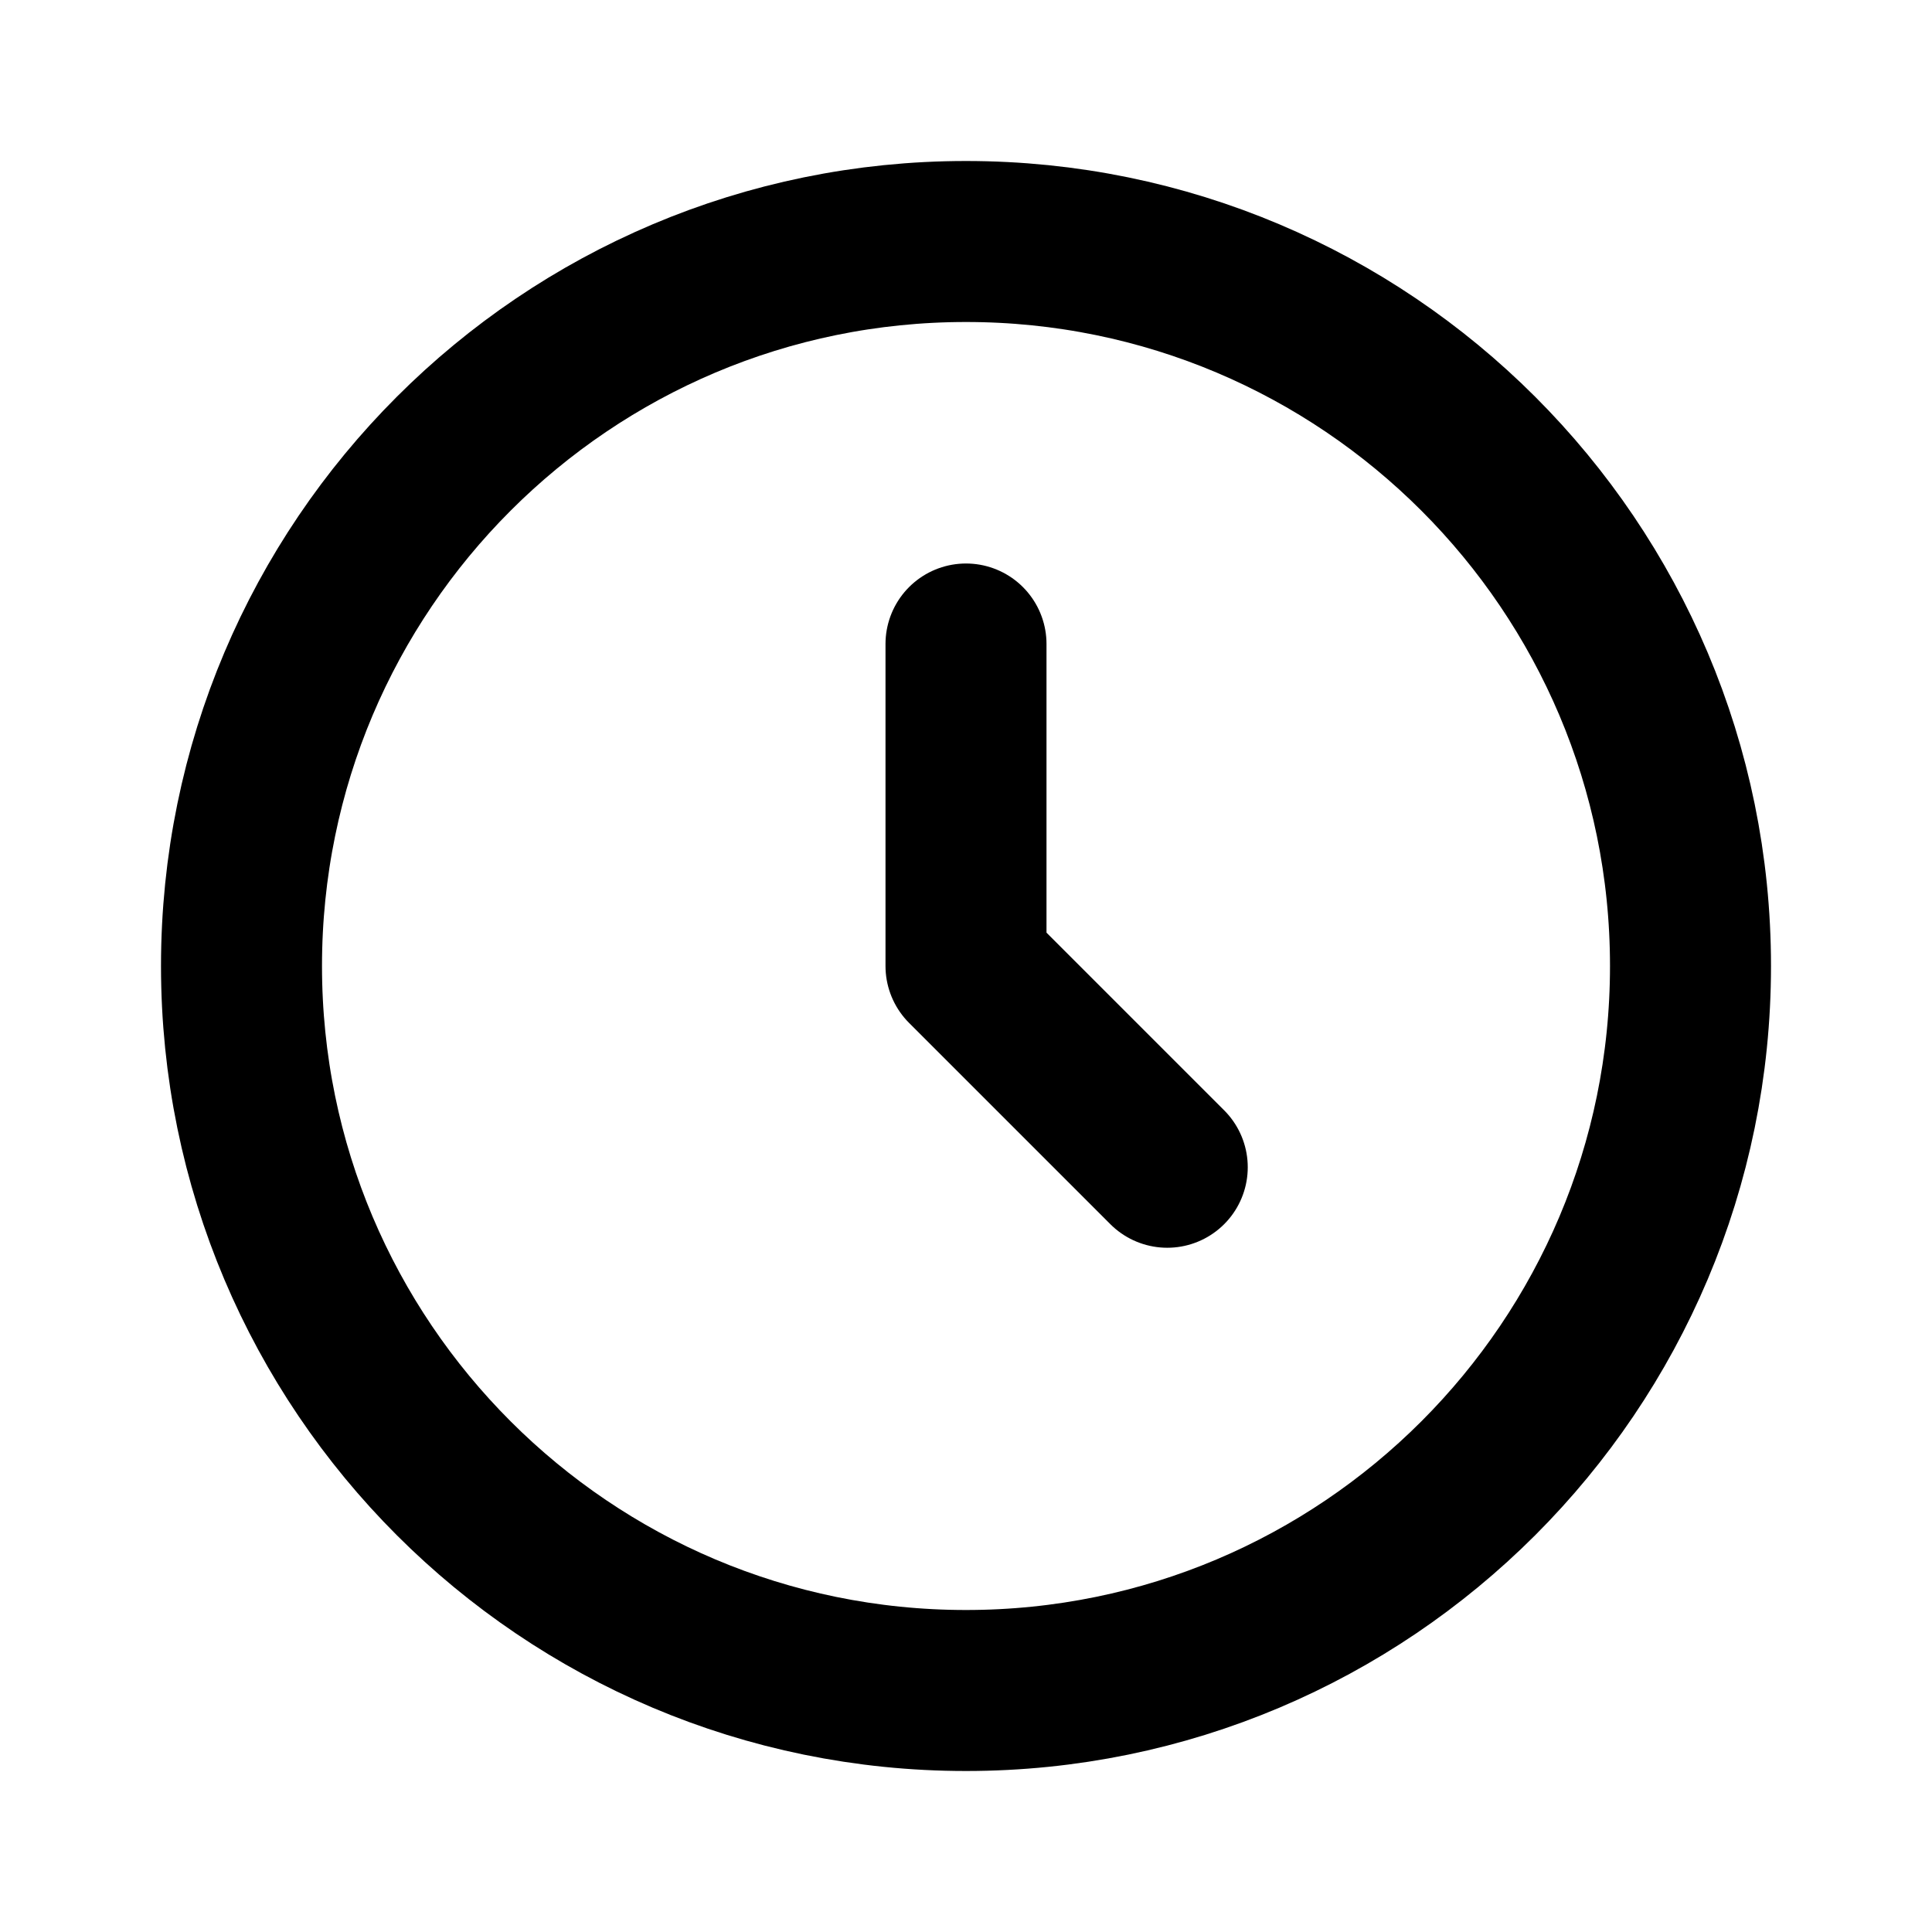
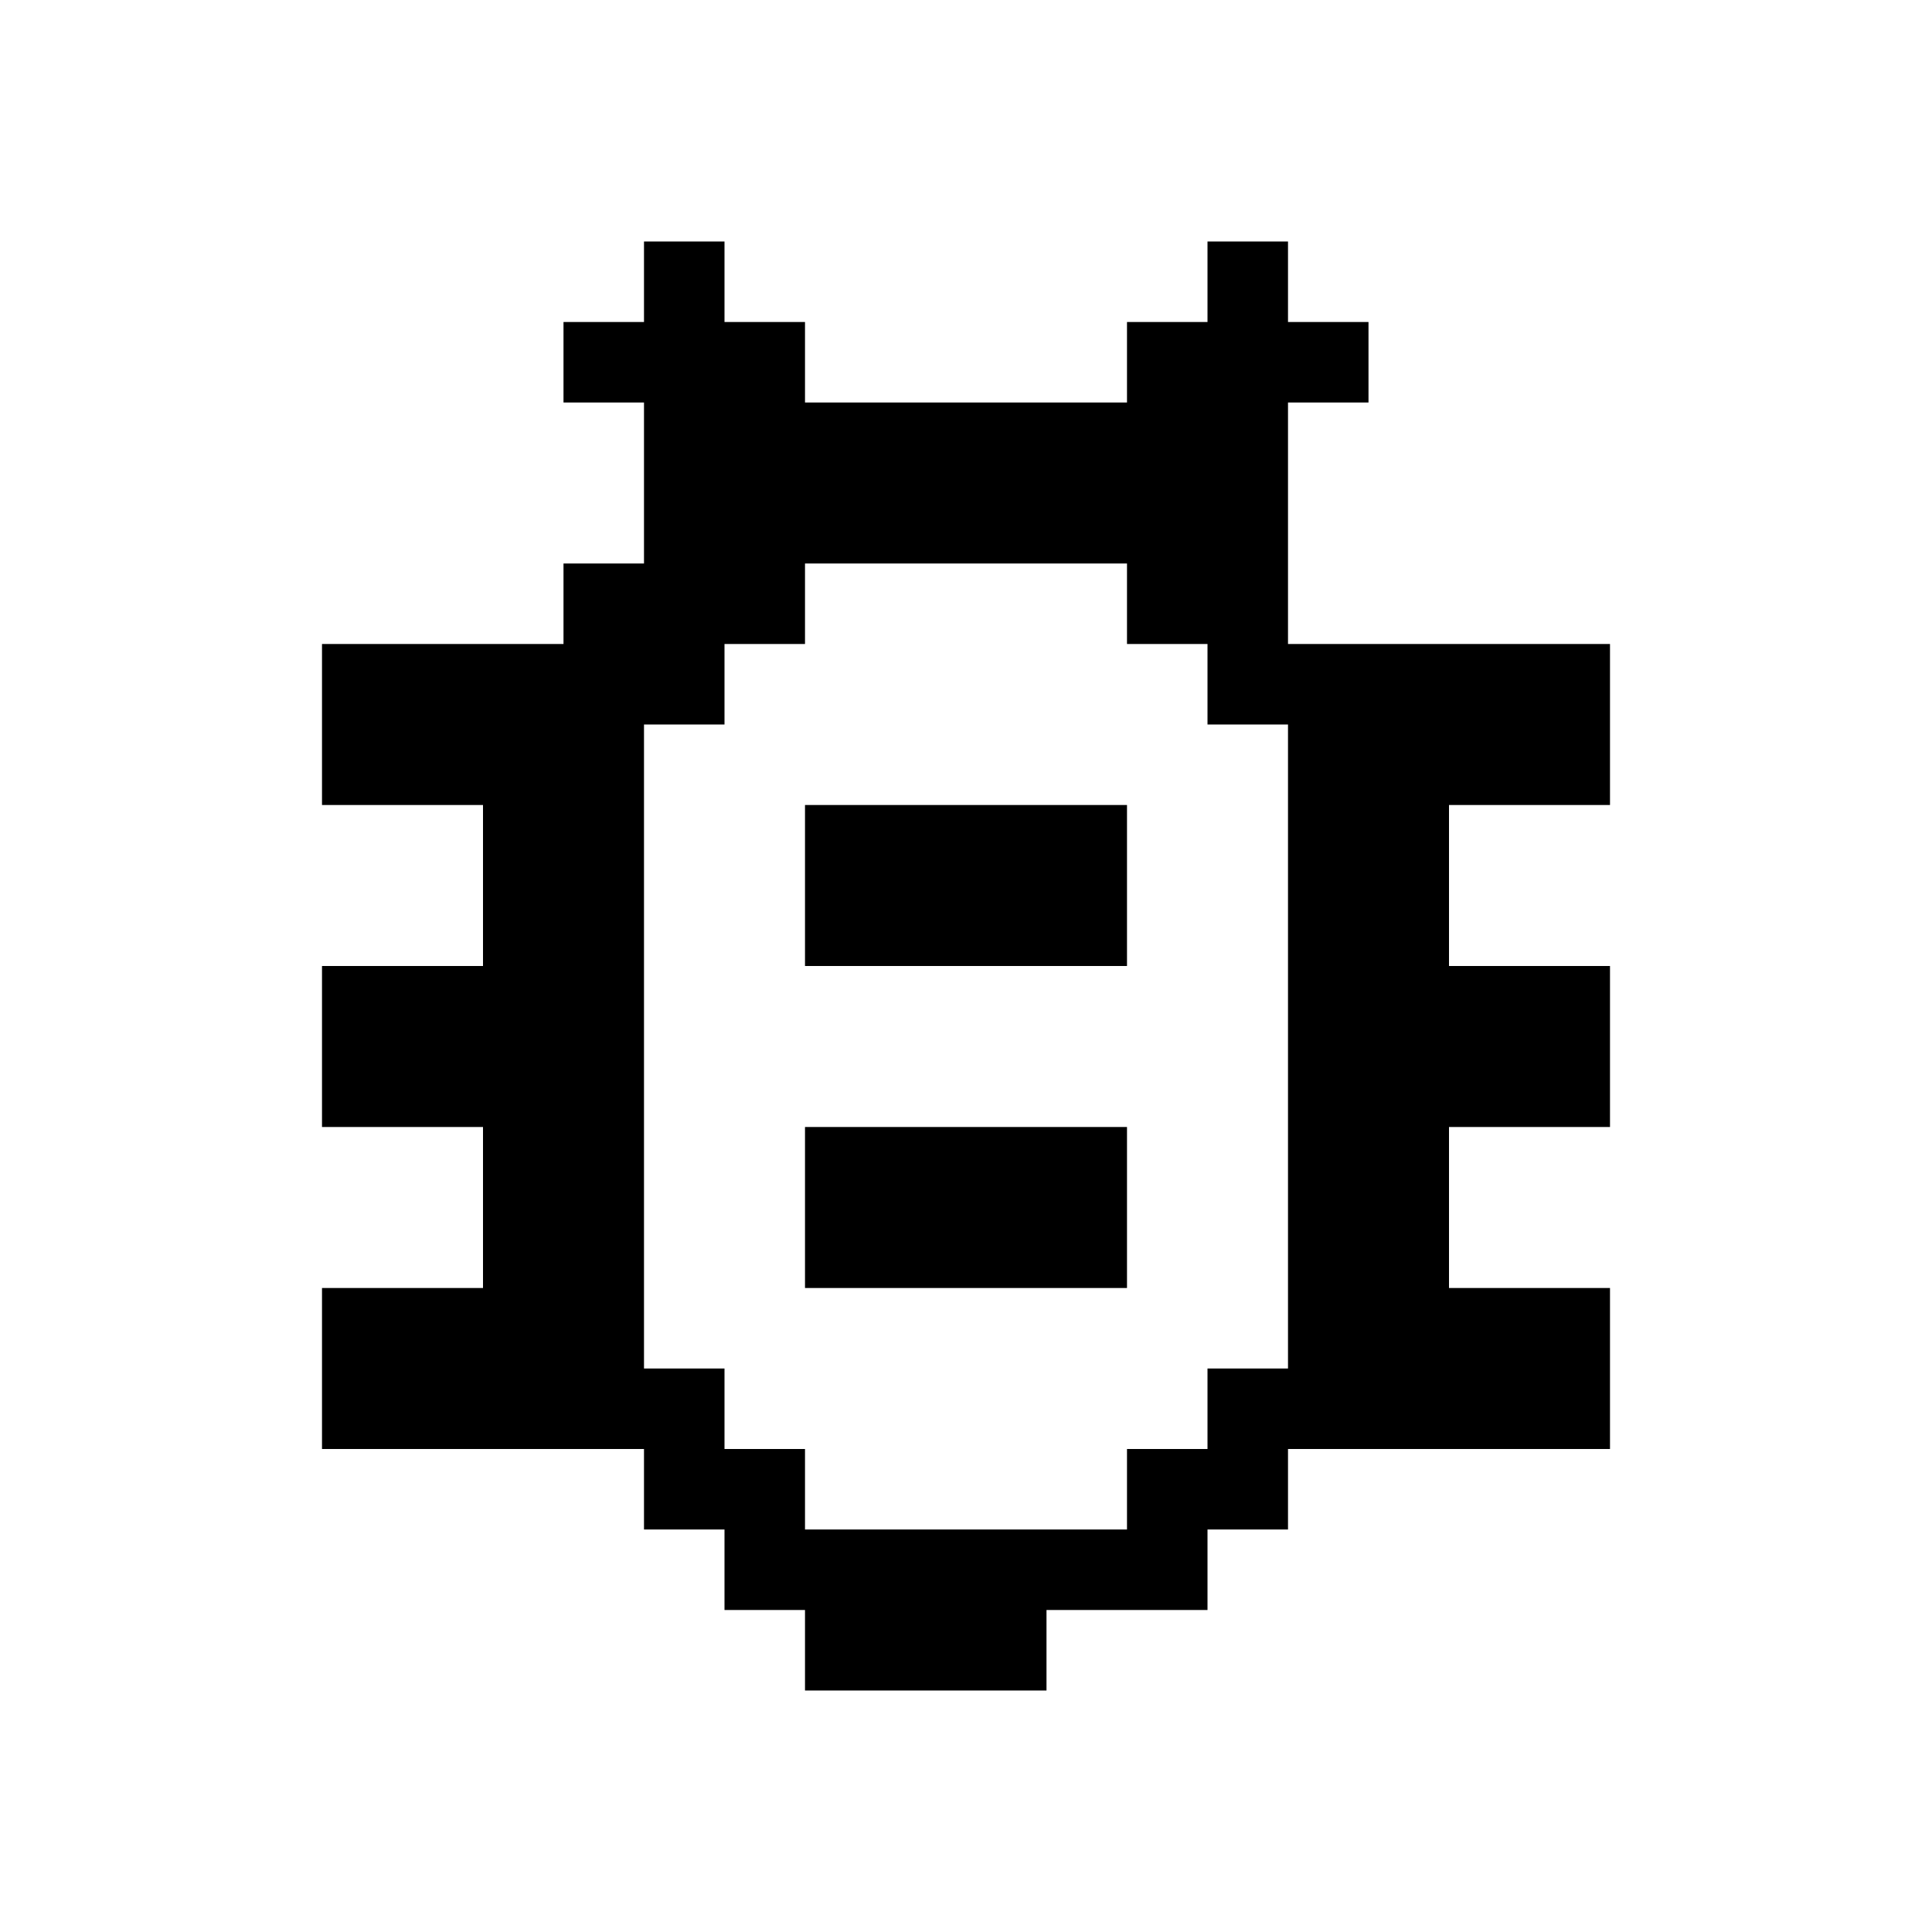
<svg xmlns="http://www.w3.org/2000/svg" viewBox="0 0 24 24" fill="none" aria-hidden="true">
-   <path d="M12 3c-4.97 0-9 4.03-9 9s4.03 9 9 9 9-4.03 9-9-4.03-9-9-9z" fill="none" stroke="currentColor" stroke-width="2" stroke-linecap="round" stroke-linejoin="round" />
-   <path d="M12 8v4l2.5 2.5" fill="none" stroke="currentColor" stroke-width="2" stroke-linecap="round" stroke-linejoin="round" />
+   <path d="M8,3H9V4H8Z M15,3H16V4H15Z M7,4H10V5H7Z M14,4H17V5H14Z M8,5H16V7H8Z M7,7H10V8H7Z M14,7H16V8H14Z M4,8H9V9H4Z M15,8H20V9H15Z M4,9H8V10H4Z M16,9H20V10H16Z M6,10H8V12H6Z M10,10H14V12H10Z M16,10H18V12H16Z M4,12H8V14H4Z M16,12H20V14H16Z M6,14H8V16H6Z M10,14H14V16H10Z M16,14H18V16H16Z M4,16H8V17H4Z M16,16H20V17H16Z M4,17H9V18H4Z M15,17H20V18H15Z M8,18H10V19H8Z M14,18H16V19H14Z M9,19H15V20H9Z M10,20H13V21H10Z" fill="currentColor" />
</svg>
